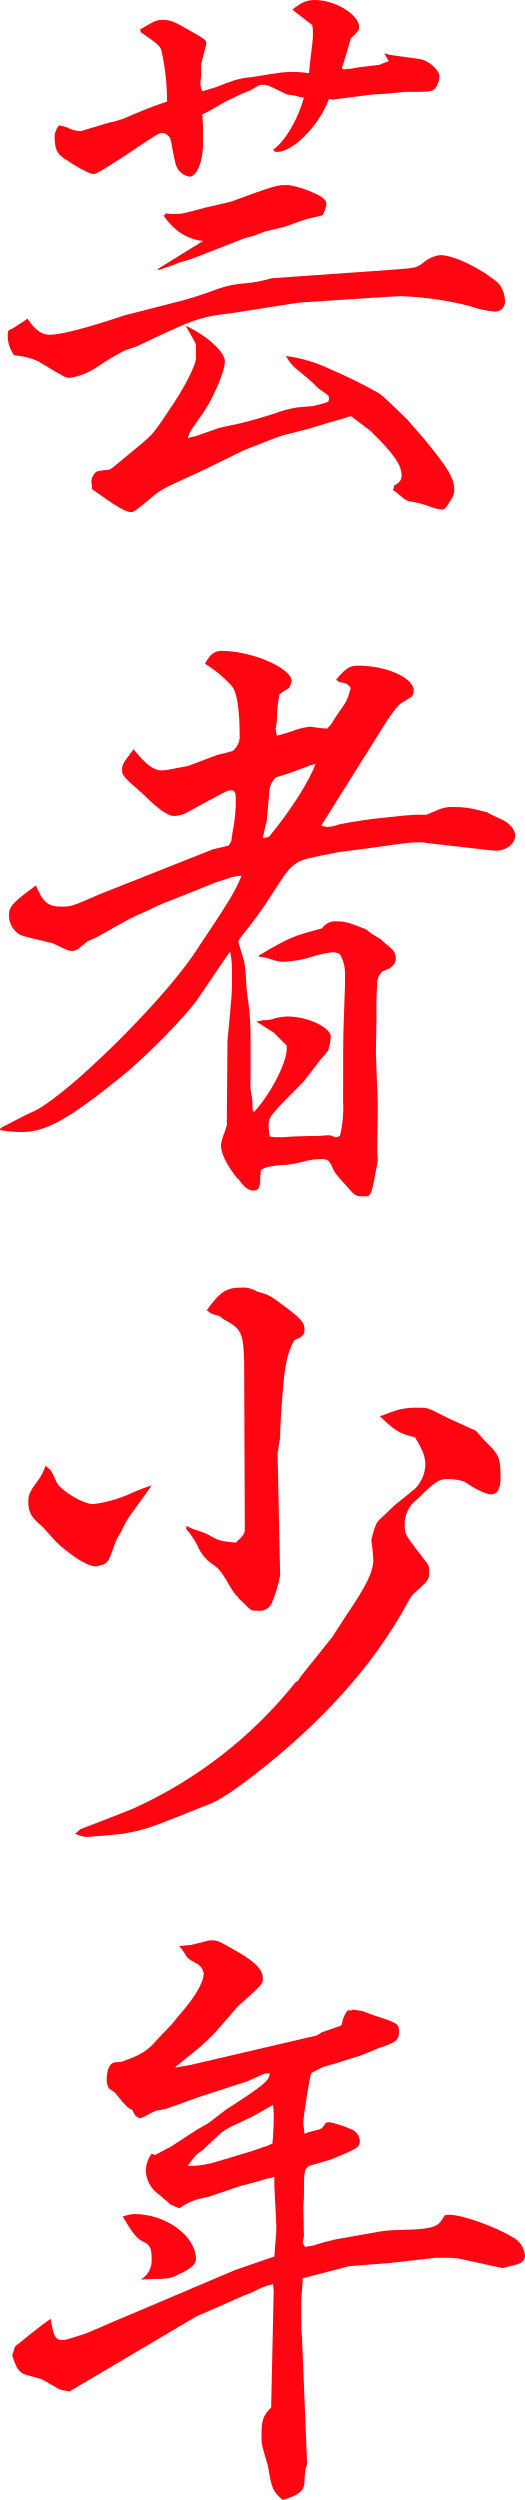
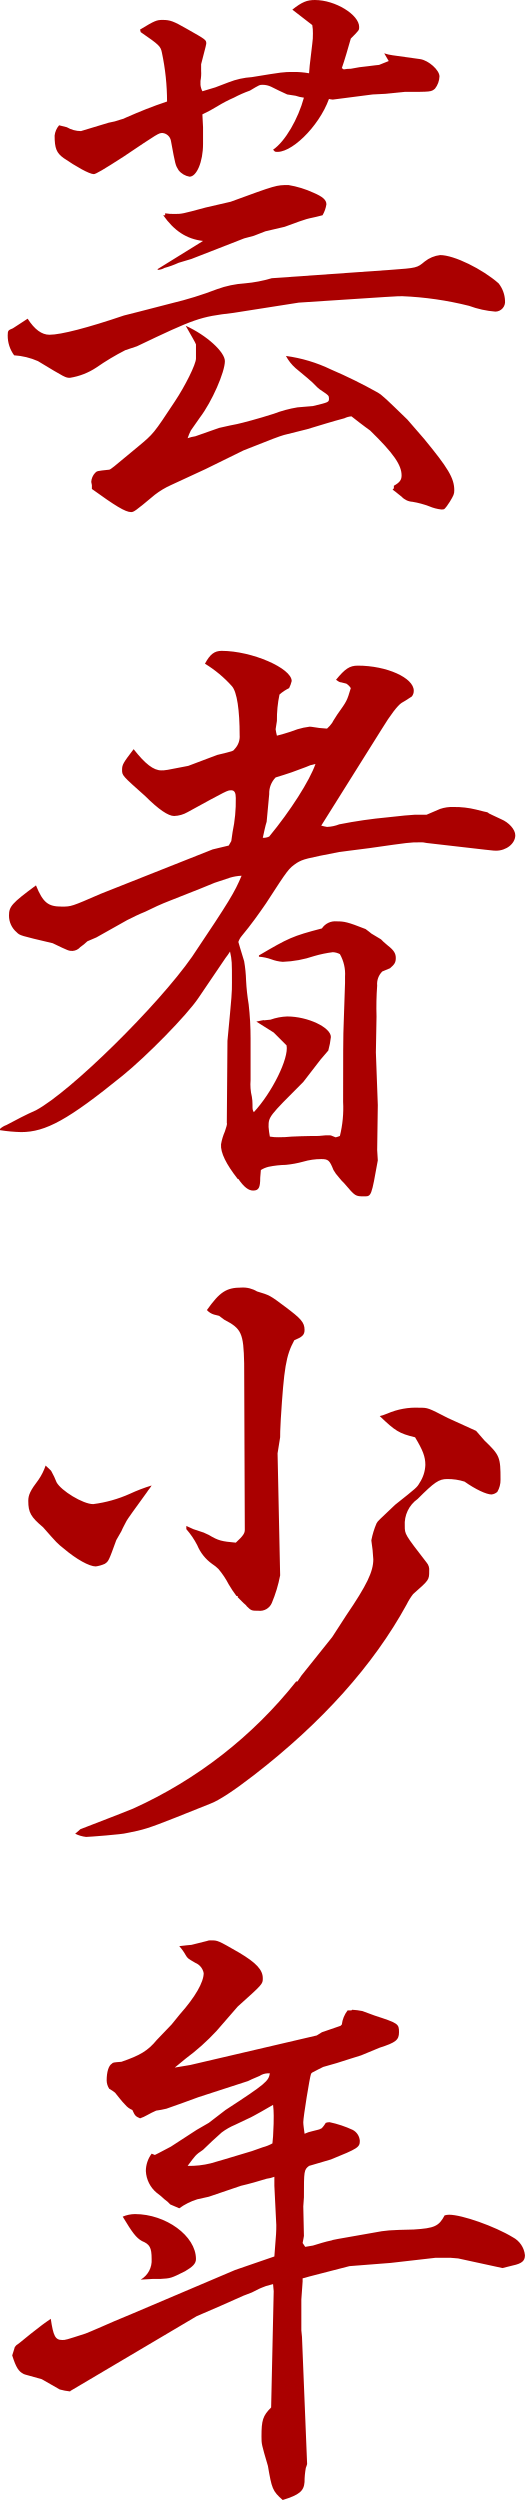
<svg xmlns="http://www.w3.org/2000/svg" width="92.638" height="441.187" viewBox="0 0 92.638 441.187">
-   <path d="M22.111,61.797A43.762,43.762,0,0,0,17.008,64.858a11.672,11.672,0,0,1-4.649,1.814c-.793,0-.793,0-5.669-2.948A12.379,12.379,0,0,0,2.495,62.704a5.823,5.823,0,0,1-1.134-3.516c0-.907.113-.907.907-1.247.567-.34,1.36-.907,2.608-1.7,1.247,1.927,2.495,2.834,3.855,2.834,2.041,0,6.803-1.247,13.153-3.401.453-.113,3.628-.907,8.391-2.154a63.107,63.107,0,0,0,8.05-2.495,17.478,17.478,0,0,1,4.876-1.02,23.668,23.668,0,0,0,4.762-.907L68.94,47.623c4.648-.34,4.648-.34,6.01-1.474a5.382,5.382,0,0,1,2.721-1.134c2.495,0,7.484,2.494,10.318,4.989a5.263,5.263,0,0,1,1.134,3.061,1.734,1.734,0,0,1-1.7,1.928,17.295,17.295,0,0,1-4.649-1.021,58.039,58.039,0,0,0-11.792-1.7c-1.021,0-1.021,0-18.256,1.134L41.16,55.221c-5.896.68-6.803,1.021-17.008,5.896Zm13.72-39.346v2.948c0,3.175-1.134,5.782-2.381,5.782A3.142,3.142,0,0,1,31.522,30.048c-.567-.907-.567-.907-1.36-5.216a1.683,1.683,0,0,0-1.474-1.36c-.681,0-.681,0-6.917,4.195-3.515,2.268-4.875,3.062-5.216,3.062-.793,0-3.175-1.36-5.329-2.835-1.247-.907-1.587-1.7-1.587-3.969a3.345,3.345,0,0,1,.793-1.813l1.361.34a4.939,4.939,0,0,0,2.495.681l4.875-1.475a11.96,11.96,0,0,0,2.154-.566,3.052,3.052,0,0,0,.907-.341c2.608-1.134,4.536-1.928,7.257-2.834a41.819,41.819,0,0,0-.907-8.618c-.227-1.134-.453-1.36-3.742-3.628l-.113-.454c2.608-1.587,2.948-1.7,3.969-1.7,1.36,0,1.927.227,4.309,1.587,3.402,1.928,3.402,1.928,3.402,2.608,0,.113,0,.113-.907,3.628v1.134a7.059,7.059,0,0,1-.113,1.814v.681a3.01,3.01,0,0,0,.34,1.134c1.134-.341,1.928-.567,2.268-.681l2.381-.907a13.602,13.602,0,0,1,4.082-.907c5.557-.906,5.557-.906,7.257-.906a14.602,14.602,0,0,1,2.835.227l.113-1.361.454-3.854a11.056,11.056,0,0,0,.113-1.814,7.528,7.528,0,0,0-.113-1.474L51.591,1.701C53.292.341,54.2,0,55.56,0c3.629,0,7.824,2.608,7.824,4.763,0,.566,0,.566-1.475,2.041-.453,1.587-1.134,3.969-1.587,5.216l.34.227a6.737,6.737,0,0,1,1.247-.113,26.067,26.067,0,0,1,3.062-.453c1.021-.114,1.701-.228,1.928-.228.227-.113.907-.34,1.701-.68l-.794-1.361a7.419,7.419,0,0,0,1.474.341l4.876.68c1.474.228,3.401,1.928,3.401,3.062a3.739,3.739,0,0,1-.794,2.154c-.68.567-.68.567-5.329.567l-3.401.34-2.268.113-7.03.907a3.182,3.182,0,0,1-.681-.113c-1.813,4.989-6.916,9.865-9.524,9.298l-.34-.34c2.154-1.475,4.422-5.442,5.442-9.185a7.132,7.132,0,0,1-1.474-.34c-.794-.114-1.361-.228-1.475-.228-1.021-.453-1.928-.907-2.834-1.36a3.497,3.497,0,0,0-1.475-.34c-.566,0-.566,0-2.268,1.021a21.305,21.305,0,0,0-2.834,1.247,23.626,23.626,0,0,0-2.835,1.474,27.041,27.041,0,0,1-2.721,1.475ZM16.215,85.608l-.114-.567a2.545,2.545,0,0,1,.681-1.587c.34-.341.34-.341,2.494-.567.34-.113.34-.113,5.103-4.082,2.722-2.268,2.722-2.268,6.463-7.937,1.814-2.722,3.742-6.577,3.742-7.598V60.776c-.113-.34-.794-1.475-1.814-3.288,3.742,1.7,6.917,4.648,6.917,6.236,0,1.928-2.268,7.144-4.422,9.978-.793,1.134-1.36,1.928-1.587,2.269a9.831,9.831,0,0,0-.567,1.36,7.14,7.14,0,0,1,1.361-.34l4.195-1.475c.113,0,1.361-.34,3.175-.681,1.021-.227,3.628-.906,6.463-1.813a21.407,21.407,0,0,1,4.195-1.134l2.722-.228c2.834-.68,2.834-.68,2.834-1.36,0-.453-.113-.566-1.134-1.247a5.687,5.687,0,0,1-.907-.681,18.895,18.895,0,0,0-1.813-1.7l-2.041-1.701a7.71,7.71,0,0,1-1.701-2.154,26.345,26.345,0,0,1,7.938,2.381,87.401,87.401,0,0,1,8.277,4.082c.907.567,1.474,1.134,5.216,4.763l2.948,3.401c4.195,5.103,5.329,6.917,5.329,9.071,0,.68-.113.907-.794,2.041-.907,1.36-.907,1.36-1.474,1.36a7.53,7.53,0,0,1-2.155-.567,15.639,15.639,0,0,0-2.947-.793,2.832,2.832,0,0,1-1.928-.907c-.341-.227-.794-.681-1.588-1.247l.227-.228v-.453c1.021-.567,1.361-1.021,1.361-1.814,0-1.814-1.361-3.855-5.557-7.937,0,0-1.134-.794-3.288-2.495a3.398,3.398,0,0,0-1.247.34c-2.154.567-4.309,1.248-6.576,1.928l-4.082,1.021c-.794.228-2.041.681-7.144,2.722l-6.69,3.288-6.123,2.835a14.145,14.145,0,0,0-2.835,1.7c-3.515,2.948-3.742,3.062-4.195,3.062-1.021,0-2.835-1.134-6.917-4.081ZM35.831,42.521c-2.948-.34-5.102-1.813-7.03-4.535h.34v-.34a9.27,9.27,0,0,0,1.587.113c1.36,0,1.36,0,5.556-1.134l4.422-1.021c8.05-2.948,8.05-2.948,10.205-2.948A17.315,17.315,0,0,1,55.334,34.017c1.587.681,2.268,1.247,2.268,2.041a5.504,5.504,0,0,1-.681,1.928c-1.7.453-2.041.453-2.834.681-.454.113-1.701.566-3.855,1.36l-3.401.794-2.041.793-1.701.454-9.298,3.628L31.522,46.376a16.181,16.181,0,0,1-2.495.907,2.568,2.568,0,0,1-1.134.34l-.113-.113Z" style="fill:#ff0511" />
-   <path d="M0,199.221A3.325,3.325,0,0,1,1.134,198.54c1.701-.906,3.401-1.813,5.216-2.607,6.123-3.288,21.543-18.482,27.553-27.1,6.69-9.979,7.483-11.339,8.731-14.287a8.428,8.428,0,0,0-2.041.34l-2.722.907-2.494,1.021-5.443,2.154c-1.474.567-2.948,1.247-4.309,1.928-1.134.454-2.041.907-3.175,1.475l-5.443,3.061-1.587.681a9.279,9.279,0,0,1-1.247,1.021,1.959,1.959,0,0,1-1.361.681c-.68,0-.68,0-3.515-1.361-5.783-1.36-5.783-1.36-6.35-1.927a3.842,3.842,0,0,1-1.361-2.948c0-1.588.454-2.154,4.763-5.329,1.247,3.062,2.154,3.741,4.535,3.741,1.701,0,1.701,0,6.917-2.268l19.729-7.824,2.834-.68a8.821,8.821,0,0,0,.454-.794l.227-1.587a26.985,26.985,0,0,0,.567-6.01c0-.907-.227-1.361-.794-1.361-.68,0-.68,0-7.71,3.855a5.092,5.092,0,0,1-2.381.681c-1.021,0-2.722-1.134-5.103-3.516-4.082-3.628-4.082-3.628-4.082-4.648,0-.907.227-1.247,2.041-3.629,2.041,2.608,3.515,3.742,4.875,3.742.681,0,.794,0,4.762-.794l5.103-1.928c2.835-.68,2.835-.68,3.062-1.021a3.167,3.167,0,0,0,.907-2.494c0-4.309-.454-7.597-1.361-8.617a21.077,21.077,0,0,0-4.762-3.969c.907-1.701,1.701-2.268,2.948-2.268,5.329,0,12.359,3.062,12.359,5.329a5.791,5.791,0,0,1-.453,1.247,7.327,7.327,0,0,0-1.701,1.134,21.102,21.102,0,0,0-.453,4.649l-.228,1.474a9.356,9.356,0,0,0,.228,1.134l1.247-.34c.794-.227,1.474-.454,2.381-.794a12.27,12.27,0,0,1,2.154-.453c.34,0,.794.113,1.701.227l1.36.113a5.739,5.739,0,0,0,.907-1.021c.227-.453.567-.907.907-1.474,1.7-2.382,1.7-2.382,2.381-4.649a2.526,2.526,0,0,0-.794-.794l-.907-.227c-.227,0-.453-.113-.906-.453,1.587-1.928,2.381-2.495,3.854-2.495,5.103,0,9.865,2.154,9.865,4.422a1.582,1.582,0,0,1-.34,1.021c-.228.114-.794.567-1.814,1.135-.681.453-1.928,2.041-3.516,4.648l-10.658,17.008a9.123,9.123,0,0,0,1.021.228,6.573,6.573,0,0,0,2.154-.454,83.613,83.613,0,0,1,8.617-1.247c2.948-.34,3.289-.34,4.763-.453h2.041l2.381-1.021a6.611,6.611,0,0,1,2.382-.341,15.764,15.764,0,0,1,3.968.454l1.361.34c.566.113.68.113.907.34,0,0,.907.454,2.154,1.021,1.36.567,2.494,1.814,2.494,2.835,0,1.475-1.587,2.722-3.401,2.722-.454,0-.454,0-12.246-1.361a3.881,3.881,0,0,0-1.247-.113c-1.701,0-1.701,0-8.845,1.021l-5.329.681c-5.782,1.134-6.35,1.247-7.483,1.928-1.474,1.021-1.474,1.021-5.442,7.144-1.248,1.813-2.608,3.741-4.309,5.782a3.171,3.171,0,0,0-.567,1.021c0,.113.454,1.475,1.021,3.402a23.737,23.737,0,0,1,.34,3.401,37.018,37.018,0,0,0,.454,4.195,51.961,51.961,0,0,1,.34,6.01v7.37a9.297,9.297,0,0,0,.227,2.948,7.737,7.737,0,0,1,.113,1.36c0,.907,0,.907.228,1.36,3.175-3.401,6.236-9.524,5.782-11.792l-2.268-2.268-3.062-1.928c.681-.113,1.36-.341,1.36-.227l1.134-.114a9.75,9.75,0,0,1,2.948-.566c3.629,0,7.711,1.928,7.711,3.628a14.805,14.805,0,0,1-.454,2.382l-1.36,1.587L53.519,190.943c-6.123,6.123-6.123,6.123-6.123,7.938a14.219,14.219,0,0,0,.227,1.7,8.044,8.044,0,0,0,1.588.113,20.605,20.605,0,0,0,2.268-.113c2.381-.113,4.422-.113,4.763-.113l1.247-.113h.566c.341,0,.341,0,1.135.34h.113a4.455,4.455,0,0,0,.68-.227,20.498,20.498,0,0,0,.567-6.01c0-7.257,0-12.132.113-14.173l.227-6.804v-1.134a7.107,7.107,0,0,0-.907-3.969,2.957,2.957,0,0,0-1.247-.34,21.006,21.006,0,0,0-3.288.681,19.385,19.385,0,0,1-5.556,1.021,7.318,7.318,0,0,1-2.041-.454,8.171,8.171,0,0,0-2.155-.453v-.227c5.217-3.062,5.896-3.402,11.112-4.763a2.808,2.808,0,0,1,2.608-1.247c1.36,0,1.928.113,5.103,1.36.453.34.907.681,1.021.794l1.7,1.021.454.453.793.681c1.021.794,1.361,1.36,1.361,2.154s-.227,1.134-1.021,1.814l-1.361.566a3.1,3.1,0,0,0-.906,2.495,52.787,52.787,0,0,0-.113,5.442l-.114,6.35.341,9.298-.113,7.938.113,1.813c-1.134,6.351-1.134,6.351-2.382,6.351-1.587,0-1.587,0-3.515-2.269a10.144,10.144,0,0,1-1.021-1.134,6.742,6.742,0,0,1-.907-1.247c-.68-1.701-.907-1.928-2.154-1.928a11.242,11.242,0,0,0-3.175.454,18.115,18.115,0,0,1-3.062.566,16.859,16.859,0,0,0-3.062.341,4.812,4.812,0,0,0-1.36.566l-.113,1.36c0,1.701-.228,2.269-1.247,2.269-.794,0-1.588-.567-2.608-2.041h-.113c-2.041-2.608-3.062-4.649-2.948-6.123a9.696,9.696,0,0,1,.68-2.268c.227-.681.454-1.361.34-1.475l.113-14.514c.793-8.391.793-8.391.793-10.318,0-3.628,0-3.855-.34-5.442a11.156,11.156,0,0,1-.794,1.134l-4.762,7.03c-2.041,3.062-9.185,10.318-13.38,13.72-9.638,7.824-13.606,9.979-17.915,9.979A28.019,28.019,0,0,1,0,199.447Zm47.056-54.199c-.227.68-.454,1.814-.681,2.835a2.436,2.436,0,0,0,1.134-.228c3.742-4.535,7.144-9.864,8.164-12.812-.453.113-.794.227-.907.227-1.021.454-2.154.794-3.288,1.247-1.021.341-1.701.567-2.835.907a3.971,3.971,0,0,0-1.134,2.948Z" style="fill:#ff0511" />
-   <path d="M20.523,271.787c-1.361,3.741-1.361,3.741-2.041,4.195a5.771,5.771,0,0,1-1.587.453c-1.134,0-3.402-1.247-5.669-3.175-1.134-.907-1.134-.907-3.628-3.741-2.154-1.814-2.608-2.608-2.608-4.649,0-1.021.34-1.814,1.814-3.742a10.198,10.198,0,0,0,1.248-2.494c.567.567,1.021.907,1.021,1.021a14.841,14.841,0,0,1,.907,1.928c.793,1.474,4.649,3.855,6.463,3.855a22.773,22.773,0,0,0,6.463-1.814,29.399,29.399,0,0,1,3.855-1.475c-.34.567-.68.907-.794,1.134-2.154,2.948-3.515,4.876-3.628,5.103-.34.681-.68,1.248-.907,1.814Zm10.432,48.983c-4.875,1.928-5.669,2.154-8.618,2.722-.68.227-6.689.68-7.143.68a5.745,5.745,0,0,1-1.928-.566c.567-.454.907-.794.907-.794,3.175-1.247,6.236-2.381,9.298-3.629A77.491,77.491,0,0,0,52.272,296.732h.227l.681-1.021,5.442-6.804,2.494-3.855c3.629-5.329,4.763-7.71,4.763-9.864a30.139,30.139,0,0,0-.34-3.288v-.113a14.602,14.602,0,0,1,.907-2.948c.227-.454.453-.567,3.288-3.288,3.854-3.062,3.854-3.062,4.309-3.855a6.138,6.138,0,0,0,1.021-3.175c0-1.475-.454-2.608-1.814-4.876-2.835-.68-3.515-1.134-6.236-3.741a8.767,8.767,0,0,0,1.36-.454,12.677,12.677,0,0,1,5.67-1.021c1.474,0,1.474,0,4.989,1.814L84.02,252.511l1.475,1.701c2.722,2.607,2.835,2.948,2.835,6.916a4.085,4.085,0,0,1-.567,2.154,1.84,1.84,0,0,1-1.021.454c-.907,0-2.835-.907-4.763-2.268a9.675,9.675,0,0,0-3.061-.454c-1.475,0-2.269.567-5.216,3.516a5.39,5.39,0,0,0-2.269,4.762c0,1.475,0,1.475,3.855,6.464a1.923,1.923,0,0,1,.453,1.474c0,1.587,0,1.587-2.834,4.082A10.514,10.514,0,0,0,71.775,283.126c-5.896,10.771-14.968,20.863-26.986,30.161-3.515,2.721-6.123,4.422-7.597,4.989ZM32.883,269.292l1.247.567,1.701.566c.114,0,.454.228,1.021.454,1.701,1.021,2.268,1.134,4.763,1.36,1.36-1.247,1.587-1.701,1.587-2.268l-.114-29.367c-.113-5.33-.453-6.123-3.515-7.711l-.907-.68-.907-.228a2.712,2.712,0,0,1-1.247-.793c2.268-3.176,3.401-3.969,6.123-3.969a4.754,4.754,0,0,1,2.721.68c2.268.681,2.268.681,4.989,2.722s3.401,2.722,3.401,4.082c0,.907-.453,1.247-1.813,1.814-1.475,2.721-1.814,4.875-2.382,13.946-.113,1.701-.113,2.835-.113,3.175l-.453,2.835.453,21.544a24.212,24.212,0,0,1-1.474,4.875,2.279,2.279,0,0,1-2.382,1.361c-1.134,0-1.247,0-2.041-.794-.113-.227-.34-.34-.567-.567l-1.021-1.021v-.227h-.227a20.774,20.774,0,0,1-1.361-2.041,14.711,14.711,0,0,0-1.814-2.721,7.053,7.053,0,0,0-1.134-.907,7.681,7.681,0,0,1-2.608-3.288,13.887,13.887,0,0,0-1.927-2.835Z" style="fill:#ff0511" />
-   <path d="M7.371,419.869c-1.928-.566-2.948-.793-3.175-.906-.907-.454-1.36-1.135-2.041-3.289.227-.793.454-1.36.454-1.474.114-.113.227-.34.454-.453l.454-.341c1.247-1.021,2.495-2.041,3.855-3.062.113-.113.793-.566,1.587-1.134.453,3.062.793,3.742,2.041,3.742.567,0,.567,0,4.082-1.134.34-.113,1.361-.567,2.948-1.248,1.021-.453,2.835-1.247,5.329-2.268l18.142-7.71,6.917-2.381c.34-4.196.34-4.423.34-5.557l-.34-6.917v-1.587a5.576,5.576,0,0,1-1.36.34c-1.475.454-3.062.907-4.536,1.247L36.851,387.667l-2.041.454a10.988,10.988,0,0,0-3.175,1.587l-1.587-.68a5.705,5.705,0,0,0-1.021-.907A11.915,11.915,0,0,0,27.667,386.987a5.315,5.315,0,0,1-1.928-3.855,5.164,5.164,0,0,1,1.021-3.062,4.752,4.752,0,0,1,.567.227l.68-.34,2.155-1.134,4.535-2.948,2.154-1.247,2.948-2.268c7.144-4.649,7.597-5.103,7.823-6.464h-.453a2.698,2.698,0,0,0-1.36.454c-1.134.453-1.814.794-2.041.907l-8.731,2.834c-1.814.681-3.742,1.361-5.669,2.041a17.313,17.313,0,0,1-1.814.341,17.681,17.681,0,0,0-1.587.793,6.863,6.863,0,0,1-1.247.567c-.794-.34-.907-.453-1.361-1.474a3.125,3.125,0,0,1-1.247-.907c-.68-.681-1.247-1.475-1.814-2.154a7.166,7.166,0,0,0-1.021-.681,2.748,2.748,0,0,1-.453-1.474c0-1.475.34-2.608.907-2.948.227-.227.227-.227,1.701-.341,3.288-1.134,4.649-1.927,6.236-3.854l2.608-2.722,1.474-1.814c2.721-3.062,4.195-5.669,4.195-7.256a2.443,2.443,0,0,0-1.474-1.814c-1.361-.794-1.361-.794-1.701-1.361a8.611,8.611,0,0,0-1.134-1.587c1.134-.113,1.814-.227,2.154-.227l2.722-.681a1.439,1.439,0,0,1,.68-.113c1.247,0,1.247,0,4.989,2.154,3.061,1.814,4.195,3.062,4.195,4.535,0,1.021,0,1.021-4.422,4.989l-3.742,4.309a39.194,39.194,0,0,1-5.442,4.876c-.681.566-1.361,1.134-1.928,1.587l2.721-.453L55.9,359.207l.907-.567,3.288-1.134.228-.227a5.03,5.03,0,0,1,1.021-2.494h.68l.113-.113a12.219,12.219,0,0,1,1.814.227l2.154.794c4.195,1.36,4.309,1.474,4.309,2.947,0,1.361-.566,1.814-3.401,2.722l-3.288,1.36-1.814.567-2.494.794-2.382.68-.906.454c-1.135.566-1.135.566-1.248.793-.227.567-1.36,7.598-1.36,8.505,0,.453.113,1.134.227,2.041a6.091,6.091,0,0,1,1.361-.454c.906-.227,1.474-.34,1.474-.453.113.113.567-.454.907-1.021a1.995,1.995,0,0,1,.681-.113,19.187,19.187,0,0,1,4.081,1.36,2.362,2.362,0,0,1,1.248,1.928c0,1.134-.341,1.36-5.103,3.288l-3.855,1.134c-.907.681-.907.907-.907,5.556l-.113,1.588.113,5.216c0,.113-.113.567-.227,1.247l.453.681c.794-.113,1.248-.227,1.361-.227,1.134-.341,2.154-.681,3.288-.907.227-.113.227-.113,7.37-1.361,2.381-.453,2.722-.453,7.144-.566,3.628-.227,4.422-.567,5.442-2.494a2.975,2.975,0,0,1,.794-.114c2.268,0,8.051,2.041,11.226,3.969a4.042,4.042,0,0,1,2.154,3.175c0,1.021-.567,1.475-2.154,1.814l-1.814.453-7.824-1.7-1.36-.113H76.877l-7.938.907-7.257.566-7.03,1.814c-.113,0-.681.227-1.247.34v.567l-.227,3.175V411.252l.113,1.134.907,22.451a4.419,4.419,0,0,1-.228.681,14.224,14.224,0,0,0-.227,2.494c-.113,1.587-.907,2.268-3.854,3.175-1.814-1.588-1.928-2.041-2.608-6.01-1.134-3.855-1.134-3.855-1.134-5.216,0-2.835.227-3.628,1.701-5.103l.453-20.523-.113-1.247-1.247.341c-.567.227-.907.34-1.134.453l-1.361.681-1.474.566-4.082,1.814-4.195,1.814L12.473,421.91l-.113.114a10.745,10.745,0,0,1-1.814-.341ZM24.832,402.294a3.878,3.878,0,0,0,1.928-3.628c0-2.041-.34-2.608-1.701-3.175-1.021-.567-1.701-1.475-3.402-4.309a5.635,5.635,0,0,1,2.154-.454c5.443,0,10.772,3.855,10.772,7.938,0,.794-.567,1.36-1.928,2.154-2.494,1.247-2.494,1.247-4.422,1.36H26.873Zm23.358-25.285c.113-1.928.113-2.835.113-3.628a15.791,15.791,0,0,0-.113-1.928c-2.154,1.247-2.154,1.247-3.401,1.928-.567.34-1.701.793-3.289,1.587a11.093,11.093,0,0,0-2.381,1.36c-1.134,1.021-2.268,2.041-3.289,3.062-1.36.907-1.36,1.021-2.721,2.835a15.55,15.55,0,0,0,4.082-.453c.794-.228,3.175-.907,7.256-2.154l1.928-.681a7.224,7.224,0,0,0,1.701-.681Z" style="fill:#ff0511" />
+   <path d="M22.111,61.797A43.762,43.762,0,0,0,17.008,64.858a11.672,11.672,0,0,1-4.649,1.814c-.793,0-.793,0-5.669-2.948A12.379,12.379,0,0,0,2.495,62.704a5.823,5.823,0,0,1-1.134-3.516c0-.907.113-.907.907-1.247.567-.34,1.36-.907,2.608-1.7,1.247,1.927,2.495,2.834,3.855,2.834,2.041,0,6.803-1.247,13.153-3.401.453-.113,3.628-.907,8.391-2.154a63.107,63.107,0,0,0,8.05-2.495,17.478,17.478,0,0,1,4.876-1.02,23.668,23.668,0,0,0,4.762-.907L68.94,47.623c4.648-.34,4.648-.34,6.01-1.474a5.382,5.382,0,0,1,2.721-1.134c2.495,0,7.484,2.494,10.318,4.989a5.263,5.263,0,0,1,1.134,3.061,1.734,1.734,0,0,1-1.7,1.928,17.295,17.295,0,0,1-4.649-1.021,58.039,58.039,0,0,0-11.792-1.7c-1.021,0-1.021,0-18.256,1.134L41.16,55.221c-5.896.68-6.803,1.021-17.008,5.896Zm13.72-39.346v2.948c0,3.175-1.134,5.782-2.381,5.782A3.142,3.142,0,0,1,31.522,30.048c-.567-.907-.567-.907-1.36-5.216a1.683,1.683,0,0,0-1.474-1.36c-.681,0-.681,0-6.917,4.195-3.515,2.268-4.875,3.062-5.216,3.062-.793,0-3.175-1.36-5.329-2.835-1.247-.907-1.587-1.7-1.587-3.969a3.345,3.345,0,0,1,.793-1.813l1.361.34a4.939,4.939,0,0,0,2.495.681l4.875-1.475a11.96,11.96,0,0,0,2.154-.566,3.052,3.052,0,0,0,.907-.341c2.608-1.134,4.536-1.928,7.257-2.834a41.819,41.819,0,0,0-.907-8.618c-.227-1.134-.453-1.36-3.742-3.628l-.113-.454c2.608-1.587,2.948-1.7,3.969-1.7,1.36,0,1.927.227,4.309,1.587,3.402,1.928,3.402,1.928,3.402,2.608,0,.113,0,.113-.907,3.628v1.134a7.059,7.059,0,0,1-.113,1.814v.681a3.01,3.01,0,0,0,.34,1.134c1.134-.341,1.928-.567,2.268-.681l2.381-.907a13.602,13.602,0,0,1,4.082-.907c5.557-.906,5.557-.906,7.257-.906a14.602,14.602,0,0,1,2.835.227l.113-1.361.454-3.854a11.056,11.056,0,0,0,.113-1.814,7.528,7.528,0,0,0-.113-1.474L51.591,1.701C53.292.341,54.2,0,55.56,0c3.629,0,7.824,2.608,7.824,4.763,0,.566,0,.566-1.475,2.041-.453,1.587-1.134,3.969-1.587,5.216l.34.227a6.737,6.737,0,0,1,1.247-.113,26.067,26.067,0,0,1,3.062-.453c1.021-.114,1.701-.228,1.928-.228.227-.113.907-.34,1.701-.68l-.794-1.361a7.419,7.419,0,0,0,1.474.341l4.876.68c1.474.228,3.401,1.928,3.401,3.062a3.739,3.739,0,0,1-.794,2.154c-.68.567-.68.567-5.329.567l-3.401.34-2.268.113-7.03.907a3.182,3.182,0,0,1-.681-.113c-1.813,4.989-6.916,9.865-9.524,9.298l-.34-.34c2.154-1.475,4.422-5.442,5.442-9.185a7.132,7.132,0,0,1-1.474-.34c-.794-.114-1.361-.228-1.475-.228-1.021-.453-1.928-.907-2.834-1.36a3.497,3.497,0,0,0-1.475-.34c-.566,0-.566,0-2.268,1.021a21.305,21.305,0,0,0-2.834,1.247,23.626,23.626,0,0,0-2.835,1.474,27.041,27.041,0,0,1-2.721,1.475ZM16.215,85.608l-.114-.567a2.545,2.545,0,0,1,.681-1.587c.34-.341.34-.341,2.494-.567.34-.113.34-.113,5.103-4.082,2.722-2.268,2.722-2.268,6.463-7.937,1.814-2.722,3.742-6.577,3.742-7.598V60.776c-.113-.34-.794-1.475-1.814-3.288,3.742,1.7,6.917,4.648,6.917,6.236,0,1.928-2.268,7.144-4.422,9.978-.793,1.134-1.36,1.928-1.587,2.269a9.831,9.831,0,0,0-.567,1.36,7.14,7.14,0,0,1,1.361-.34l4.195-1.475c.113,0,1.361-.34,3.175-.681,1.021-.227,3.628-.906,6.463-1.813a21.407,21.407,0,0,1,4.195-1.134l2.722-.228c2.834-.68,2.834-.68,2.834-1.36,0-.453-.113-.566-1.134-1.247a5.687,5.687,0,0,1-.907-.681,18.895,18.895,0,0,0-1.813-1.7l-2.041-1.701a7.71,7.71,0,0,1-1.701-2.154,26.345,26.345,0,0,1,7.938,2.381,87.401,87.401,0,0,1,8.277,4.082c.907.567,1.474,1.134,5.216,4.763l2.948,3.401c4.195,5.103,5.329,6.917,5.329,9.071,0,.68-.113.907-.794,2.041-.907,1.36-.907,1.36-1.474,1.36a7.53,7.53,0,0,1-2.155-.567,15.639,15.639,0,0,0-2.947-.793,2.832,2.832,0,0,1-1.928-.907c-.341-.227-.794-.681-1.588-1.247l.227-.228v-.453c1.021-.567,1.361-1.021,1.361-1.814,0-1.814-1.361-3.855-5.557-7.937,0,0-1.134-.794-3.288-2.495a3.398,3.398,0,0,0-1.247.34c-2.154.567-4.309,1.248-6.576,1.928l-4.082,1.021c-.794.228-2.041.681-7.144,2.722l-6.69,3.288-6.123,2.835a14.145,14.145,0,0,0-2.835,1.7c-3.515,2.948-3.742,3.062-4.195,3.062-1.021,0-2.835-1.134-6.917-4.081ZM35.831,42.521c-2.948-.34-5.102-1.813-7.03-4.535h.34v-.34a9.27,9.27,0,0,0,1.587.113c1.36,0,1.36,0,5.556-1.134l4.422-1.021c8.05-2.948,8.05-2.948,10.205-2.948A17.315,17.315,0,0,1,55.334,34.017c1.587.681,2.268,1.247,2.268,2.041a5.504,5.504,0,0,1-.681,1.928c-1.7.453-2.041.453-2.834.681-.454.113-1.701.566-3.855,1.36l-3.401.794-2.041.793-1.701.454-9.298,3.628L31.522,46.376a16.181,16.181,0,0,1-2.495.907,2.568,2.568,0,0,1-1.134.34l-.113-.113Z" style="fill:#AA0000" />
+   <path d="M0,199.221A3.325,3.325,0,0,1,1.134,198.54c1.701-.906,3.401-1.813,5.216-2.607,6.123-3.288,21.543-18.482,27.553-27.1,6.69-9.979,7.483-11.339,8.731-14.287a8.428,8.428,0,0,0-2.041.34l-2.722.907-2.494,1.021-5.443,2.154c-1.474.567-2.948,1.247-4.309,1.928-1.134.454-2.041.907-3.175,1.475l-5.443,3.061-1.587.681a9.279,9.279,0,0,1-1.247,1.021,1.959,1.959,0,0,1-1.361.681c-.68,0-.68,0-3.515-1.361-5.783-1.36-5.783-1.36-6.35-1.927a3.842,3.842,0,0,1-1.361-2.948c0-1.588.454-2.154,4.763-5.329,1.247,3.062,2.154,3.741,4.535,3.741,1.701,0,1.701,0,6.917-2.268l19.729-7.824,2.834-.68a8.821,8.821,0,0,0,.454-.794l.227-1.587a26.985,26.985,0,0,0,.567-6.01c0-.907-.227-1.361-.794-1.361-.68,0-.68,0-7.71,3.855a5.092,5.092,0,0,1-2.381.681c-1.021,0-2.722-1.134-5.103-3.516-4.082-3.628-4.082-3.628-4.082-4.648,0-.907.227-1.247,2.041-3.629,2.041,2.608,3.515,3.742,4.875,3.742.681,0,.794,0,4.762-.794l5.103-1.928c2.835-.68,2.835-.68,3.062-1.021a3.167,3.167,0,0,0,.907-2.494c0-4.309-.454-7.597-1.361-8.617a21.077,21.077,0,0,0-4.762-3.969c.907-1.701,1.701-2.268,2.948-2.268,5.329,0,12.359,3.062,12.359,5.329a5.791,5.791,0,0,1-.453,1.247,7.327,7.327,0,0,0-1.701,1.134,21.102,21.102,0,0,0-.453,4.649l-.228,1.474a9.356,9.356,0,0,0,.228,1.134l1.247-.34c.794-.227,1.474-.454,2.381-.794a12.27,12.27,0,0,1,2.154-.453c.34,0,.794.113,1.701.227l1.36.113a5.739,5.739,0,0,0,.907-1.021c.227-.453.567-.907.907-1.474,1.7-2.382,1.7-2.382,2.381-4.649a2.526,2.526,0,0,0-.794-.794l-.907-.227c-.227,0-.453-.113-.906-.453,1.587-1.928,2.381-2.495,3.854-2.495,5.103,0,9.865,2.154,9.865,4.422a1.582,1.582,0,0,1-.34,1.021c-.228.114-.794.567-1.814,1.135-.681.453-1.928,2.041-3.516,4.648l-10.658,17.008a9.123,9.123,0,0,0,1.021.228,6.573,6.573,0,0,0,2.154-.454,83.613,83.613,0,0,1,8.617-1.247c2.948-.34,3.289-.34,4.763-.453h2.041l2.381-1.021a6.611,6.611,0,0,1,2.382-.341,15.764,15.764,0,0,1,3.968.454l1.361.34c.566.113.68.113.907.34,0,0,.907.454,2.154,1.021,1.36.567,2.494,1.814,2.494,2.835,0,1.475-1.587,2.722-3.401,2.722-.454,0-.454,0-12.246-1.361a3.881,3.881,0,0,0-1.247-.113c-1.701,0-1.701,0-8.845,1.021l-5.329.681c-5.782,1.134-6.35,1.247-7.483,1.928-1.474,1.021-1.474,1.021-5.442,7.144-1.248,1.813-2.608,3.741-4.309,5.782a3.171,3.171,0,0,0-.567,1.021c0,.113.454,1.475,1.021,3.402a23.737,23.737,0,0,1,.34,3.401,37.018,37.018,0,0,0,.454,4.195,51.961,51.961,0,0,1,.34,6.01v7.37a9.297,9.297,0,0,0,.227,2.948,7.737,7.737,0,0,1,.113,1.36c0,.907,0,.907.228,1.36,3.175-3.401,6.236-9.524,5.782-11.792l-2.268-2.268-3.062-1.928c.681-.113,1.36-.341,1.36-.227l1.134-.114a9.75,9.75,0,0,1,2.948-.566c3.629,0,7.711,1.928,7.711,3.628a14.805,14.805,0,0,1-.454,2.382l-1.36,1.587L53.519,190.943c-6.123,6.123-6.123,6.123-6.123,7.938a14.219,14.219,0,0,0,.227,1.7,8.044,8.044,0,0,0,1.588.113,20.605,20.605,0,0,0,2.268-.113c2.381-.113,4.422-.113,4.763-.113l1.247-.113h.566c.341,0,.341,0,1.135.34h.113a4.455,4.455,0,0,0,.68-.227,20.498,20.498,0,0,0,.567-6.01c0-7.257,0-12.132.113-14.173l.227-6.804v-1.134a7.107,7.107,0,0,0-.907-3.969,2.957,2.957,0,0,0-1.247-.34,21.006,21.006,0,0,0-3.288.681,19.385,19.385,0,0,1-5.556,1.021,7.318,7.318,0,0,1-2.041-.454,8.171,8.171,0,0,0-2.155-.453v-.227c5.217-3.062,5.896-3.402,11.112-4.763a2.808,2.808,0,0,1,2.608-1.247c1.36,0,1.928.113,5.103,1.36.453.34.907.681,1.021.794l1.7,1.021.454.453.793.681c1.021.794,1.361,1.36,1.361,2.154s-.227,1.134-1.021,1.814l-1.361.566a3.1,3.1,0,0,0-.906,2.495,52.787,52.787,0,0,0-.113,5.442l-.114,6.35.341,9.298-.113,7.938.113,1.813c-1.134,6.351-1.134,6.351-2.382,6.351-1.587,0-1.587,0-3.515-2.269a10.144,10.144,0,0,1-1.021-1.134,6.742,6.742,0,0,1-.907-1.247c-.68-1.701-.907-1.928-2.154-1.928a11.242,11.242,0,0,0-3.175.454,18.115,18.115,0,0,1-3.062.566,16.859,16.859,0,0,0-3.062.341,4.812,4.812,0,0,0-1.36.566l-.113,1.36c0,1.701-.228,2.269-1.247,2.269-.794,0-1.588-.567-2.608-2.041h-.113c-2.041-2.608-3.062-4.649-2.948-6.123a9.696,9.696,0,0,1,.68-2.268c.227-.681.454-1.361.34-1.475l.113-14.514c.793-8.391.793-8.391.793-10.318,0-3.628,0-3.855-.34-5.442a11.156,11.156,0,0,1-.794,1.134l-4.762,7.03c-2.041,3.062-9.185,10.318-13.38,13.72-9.638,7.824-13.606,9.979-17.915,9.979A28.019,28.019,0,0,1,0,199.447Zm47.056-54.199c-.227.68-.454,1.814-.681,2.835a2.436,2.436,0,0,0,1.134-.228c3.742-4.535,7.144-9.864,8.164-12.812-.453.113-.794.227-.907.227-1.021.454-2.154.794-3.288,1.247-1.021.341-1.701.567-2.835.907a3.971,3.971,0,0,0-1.134,2.948Z" style="fill:#AA0000" />
+   <path d="M20.523,271.787c-1.361,3.741-1.361,3.741-2.041,4.195a5.771,5.771,0,0,1-1.587.453c-1.134,0-3.402-1.247-5.669-3.175-1.134-.907-1.134-.907-3.628-3.741-2.154-1.814-2.608-2.608-2.608-4.649,0-1.021.34-1.814,1.814-3.742a10.198,10.198,0,0,0,1.248-2.494c.567.567,1.021.907,1.021,1.021a14.841,14.841,0,0,1,.907,1.928c.793,1.474,4.649,3.855,6.463,3.855a22.773,22.773,0,0,0,6.463-1.814,29.399,29.399,0,0,1,3.855-1.475c-.34.567-.68.907-.794,1.134-2.154,2.948-3.515,4.876-3.628,5.103-.34.681-.68,1.248-.907,1.814Zm10.432,48.983c-4.875,1.928-5.669,2.154-8.618,2.722-.68.227-6.689.68-7.143.68a5.745,5.745,0,0,1-1.928-.566c.567-.454.907-.794.907-.794,3.175-1.247,6.236-2.381,9.298-3.629A77.491,77.491,0,0,0,52.272,296.732h.227l.681-1.021,5.442-6.804,2.494-3.855c3.629-5.329,4.763-7.71,4.763-9.864a30.139,30.139,0,0,0-.34-3.288v-.113a14.602,14.602,0,0,1,.907-2.948c.227-.454.453-.567,3.288-3.288,3.854-3.062,3.854-3.062,4.309-3.855a6.138,6.138,0,0,0,1.021-3.175c0-1.475-.454-2.608-1.814-4.876-2.835-.68-3.515-1.134-6.236-3.741a8.767,8.767,0,0,0,1.36-.454,12.677,12.677,0,0,1,5.67-1.021c1.474,0,1.474,0,4.989,1.814L84.02,252.511l1.475,1.701c2.722,2.607,2.835,2.948,2.835,6.916a4.085,4.085,0,0,1-.567,2.154,1.84,1.84,0,0,1-1.021.454c-.907,0-2.835-.907-4.763-2.268a9.675,9.675,0,0,0-3.061-.454c-1.475,0-2.269.567-5.216,3.516a5.39,5.39,0,0,0-2.269,4.762c0,1.475,0,1.475,3.855,6.464a1.923,1.923,0,0,1,.453,1.474c0,1.587,0,1.587-2.834,4.082A10.514,10.514,0,0,0,71.775,283.126c-5.896,10.771-14.968,20.863-26.986,30.161-3.515,2.721-6.123,4.422-7.597,4.989ZM32.883,269.292l1.247.567,1.701.566c.114,0,.454.228,1.021.454,1.701,1.021,2.268,1.134,4.763,1.36,1.36-1.247,1.587-1.701,1.587-2.268l-.114-29.367c-.113-5.33-.453-6.123-3.515-7.711l-.907-.68-.907-.228a2.712,2.712,0,0,1-1.247-.793c2.268-3.176,3.401-3.969,6.123-3.969a4.754,4.754,0,0,1,2.721.68c2.268.681,2.268.681,4.989,2.722s3.401,2.722,3.401,4.082c0,.907-.453,1.247-1.813,1.814-1.475,2.721-1.814,4.875-2.382,13.946-.113,1.701-.113,2.835-.113,3.175l-.453,2.835.453,21.544a24.212,24.212,0,0,1-1.474,4.875,2.279,2.279,0,0,1-2.382,1.361c-1.134,0-1.247,0-2.041-.794-.113-.227-.34-.34-.567-.567l-1.021-1.021v-.227h-.227a20.774,20.774,0,0,1-1.361-2.041,14.711,14.711,0,0,0-1.814-2.721,7.053,7.053,0,0,0-1.134-.907,7.681,7.681,0,0,1-2.608-3.288,13.887,13.887,0,0,0-1.927-2.835Z" style="fill:#AA0000" />
+   <path d="M7.371,419.869c-1.928-.566-2.948-.793-3.175-.906-.907-.454-1.36-1.135-2.041-3.289.227-.793.454-1.36.454-1.474.114-.113.227-.34.454-.453l.454-.341c1.247-1.021,2.495-2.041,3.855-3.062.113-.113.793-.566,1.587-1.134.453,3.062.793,3.742,2.041,3.742.567,0,.567,0,4.082-1.134.34-.113,1.361-.567,2.948-1.248,1.021-.453,2.835-1.247,5.329-2.268l18.142-7.71,6.917-2.381c.34-4.196.34-4.423.34-5.557l-.34-6.917v-1.587a5.576,5.576,0,0,1-1.36.34c-1.475.454-3.062.907-4.536,1.247L36.851,387.667l-2.041.454a10.988,10.988,0,0,0-3.175,1.587l-1.587-.68a5.705,5.705,0,0,0-1.021-.907A11.915,11.915,0,0,0,27.667,386.987a5.315,5.315,0,0,1-1.928-3.855,5.164,5.164,0,0,1,1.021-3.062,4.752,4.752,0,0,1,.567.227l.68-.34,2.155-1.134,4.535-2.948,2.154-1.247,2.948-2.268c7.144-4.649,7.597-5.103,7.823-6.464h-.453a2.698,2.698,0,0,0-1.36.454c-1.134.453-1.814.794-2.041.907l-8.731,2.834c-1.814.681-3.742,1.361-5.669,2.041a17.313,17.313,0,0,1-1.814.341,17.681,17.681,0,0,0-1.587.793,6.863,6.863,0,0,1-1.247.567c-.794-.34-.907-.453-1.361-1.474a3.125,3.125,0,0,1-1.247-.907c-.68-.681-1.247-1.475-1.814-2.154a7.166,7.166,0,0,0-1.021-.681,2.748,2.748,0,0,1-.453-1.474c0-1.475.34-2.608.907-2.948.227-.227.227-.227,1.701-.341,3.288-1.134,4.649-1.927,6.236-3.854l2.608-2.722,1.474-1.814c2.721-3.062,4.195-5.669,4.195-7.256a2.443,2.443,0,0,0-1.474-1.814c-1.361-.794-1.361-.794-1.701-1.361a8.611,8.611,0,0,0-1.134-1.587c1.134-.113,1.814-.227,2.154-.227l2.722-.681a1.439,1.439,0,0,1,.68-.113c1.247,0,1.247,0,4.989,2.154,3.061,1.814,4.195,3.062,4.195,4.535,0,1.021,0,1.021-4.422,4.989l-3.742,4.309a39.194,39.194,0,0,1-5.442,4.876c-.681.566-1.361,1.134-1.928,1.587l2.721-.453L55.9,359.207l.907-.567,3.288-1.134.228-.227a5.03,5.03,0,0,1,1.021-2.494h.68l.113-.113a12.219,12.219,0,0,1,1.814.227l2.154.794c4.195,1.36,4.309,1.474,4.309,2.947,0,1.361-.566,1.814-3.401,2.722l-3.288,1.36-1.814.567-2.494.794-2.382.68-.906.454c-1.135.566-1.135.566-1.248.793-.227.567-1.36,7.598-1.36,8.505,0,.453.113,1.134.227,2.041a6.091,6.091,0,0,1,1.361-.454c.906-.227,1.474-.34,1.474-.453.113.113.567-.454.907-1.021a1.995,1.995,0,0,1,.681-.113,19.187,19.187,0,0,1,4.081,1.36,2.362,2.362,0,0,1,1.248,1.928c0,1.134-.341,1.36-5.103,3.288l-3.855,1.134c-.907.681-.907.907-.907,5.556l-.113,1.588.113,5.216c0,.113-.113.567-.227,1.247l.453.681c.794-.113,1.248-.227,1.361-.227,1.134-.341,2.154-.681,3.288-.907.227-.113.227-.113,7.37-1.361,2.381-.453,2.722-.453,7.144-.566,3.628-.227,4.422-.567,5.442-2.494a2.975,2.975,0,0,1,.794-.114c2.268,0,8.051,2.041,11.226,3.969a4.042,4.042,0,0,1,2.154,3.175c0,1.021-.567,1.475-2.154,1.814l-1.814.453-7.824-1.7-1.36-.113H76.877l-7.938.907-7.257.566-7.03,1.814c-.113,0-.681.227-1.247.34v.567l-.227,3.175V411.252l.113,1.134.907,22.451a4.419,4.419,0,0,1-.228.681,14.224,14.224,0,0,0-.227,2.494c-.113,1.587-.907,2.268-3.854,3.175-1.814-1.588-1.928-2.041-2.608-6.01-1.134-3.855-1.134-3.855-1.134-5.216,0-2.835.227-3.628,1.701-5.103l.453-20.523-.113-1.247-1.247.341c-.567.227-.907.34-1.134.453l-1.361.681-1.474.566-4.082,1.814-4.195,1.814L12.473,421.91l-.113.114a10.745,10.745,0,0,1-1.814-.341ZM24.832,402.294a3.878,3.878,0,0,0,1.928-3.628c0-2.041-.34-2.608-1.701-3.175-1.021-.567-1.701-1.475-3.402-4.309a5.635,5.635,0,0,1,2.154-.454c5.443,0,10.772,3.855,10.772,7.938,0,.794-.567,1.36-1.928,2.154-2.494,1.247-2.494,1.247-4.422,1.36H26.873Zm23.358-25.285c.113-1.928.113-2.835.113-3.628a15.791,15.791,0,0,0-.113-1.928c-2.154,1.247-2.154,1.247-3.401,1.928-.567.34-1.701.793-3.289,1.587a11.093,11.093,0,0,0-2.381,1.36c-1.134,1.021-2.268,2.041-3.289,3.062-1.36.907-1.36,1.021-2.721,2.835a15.55,15.55,0,0,0,4.082-.453c.794-.228,3.175-.907,7.256-2.154l1.928-.681a7.224,7.224,0,0,0,1.701-.681Z" style="fill:#AA0000" />
</svg>
